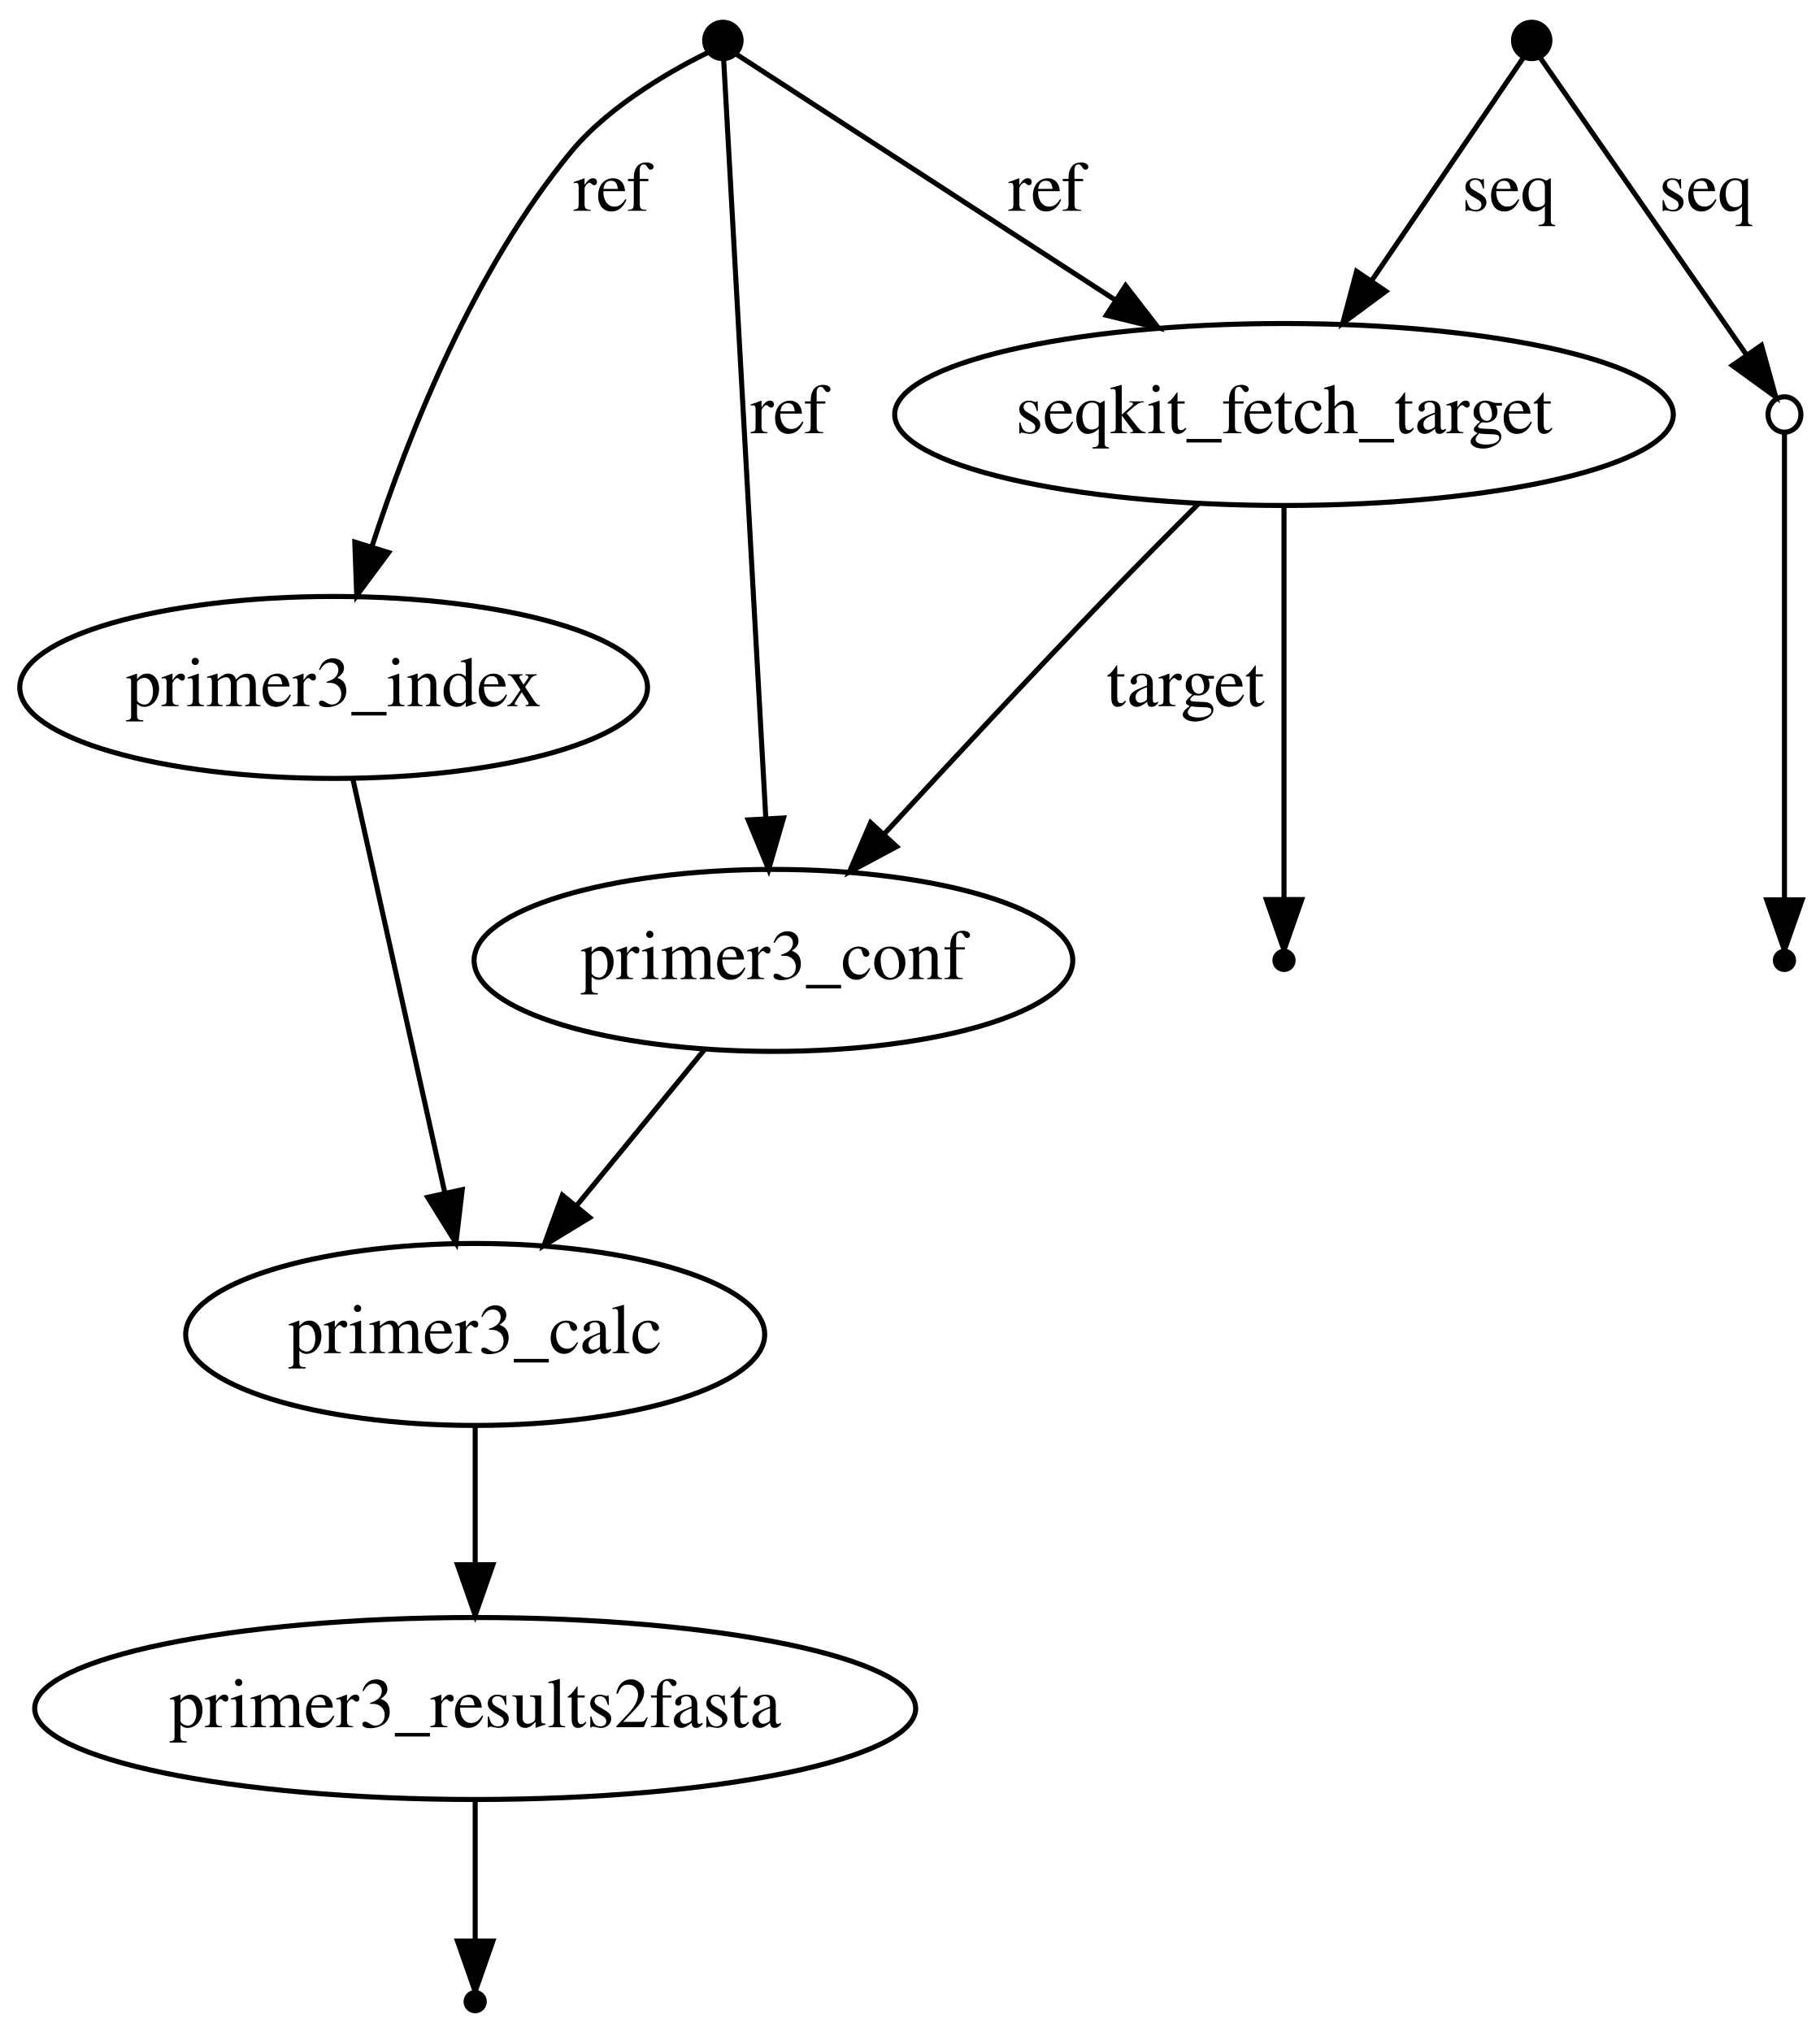
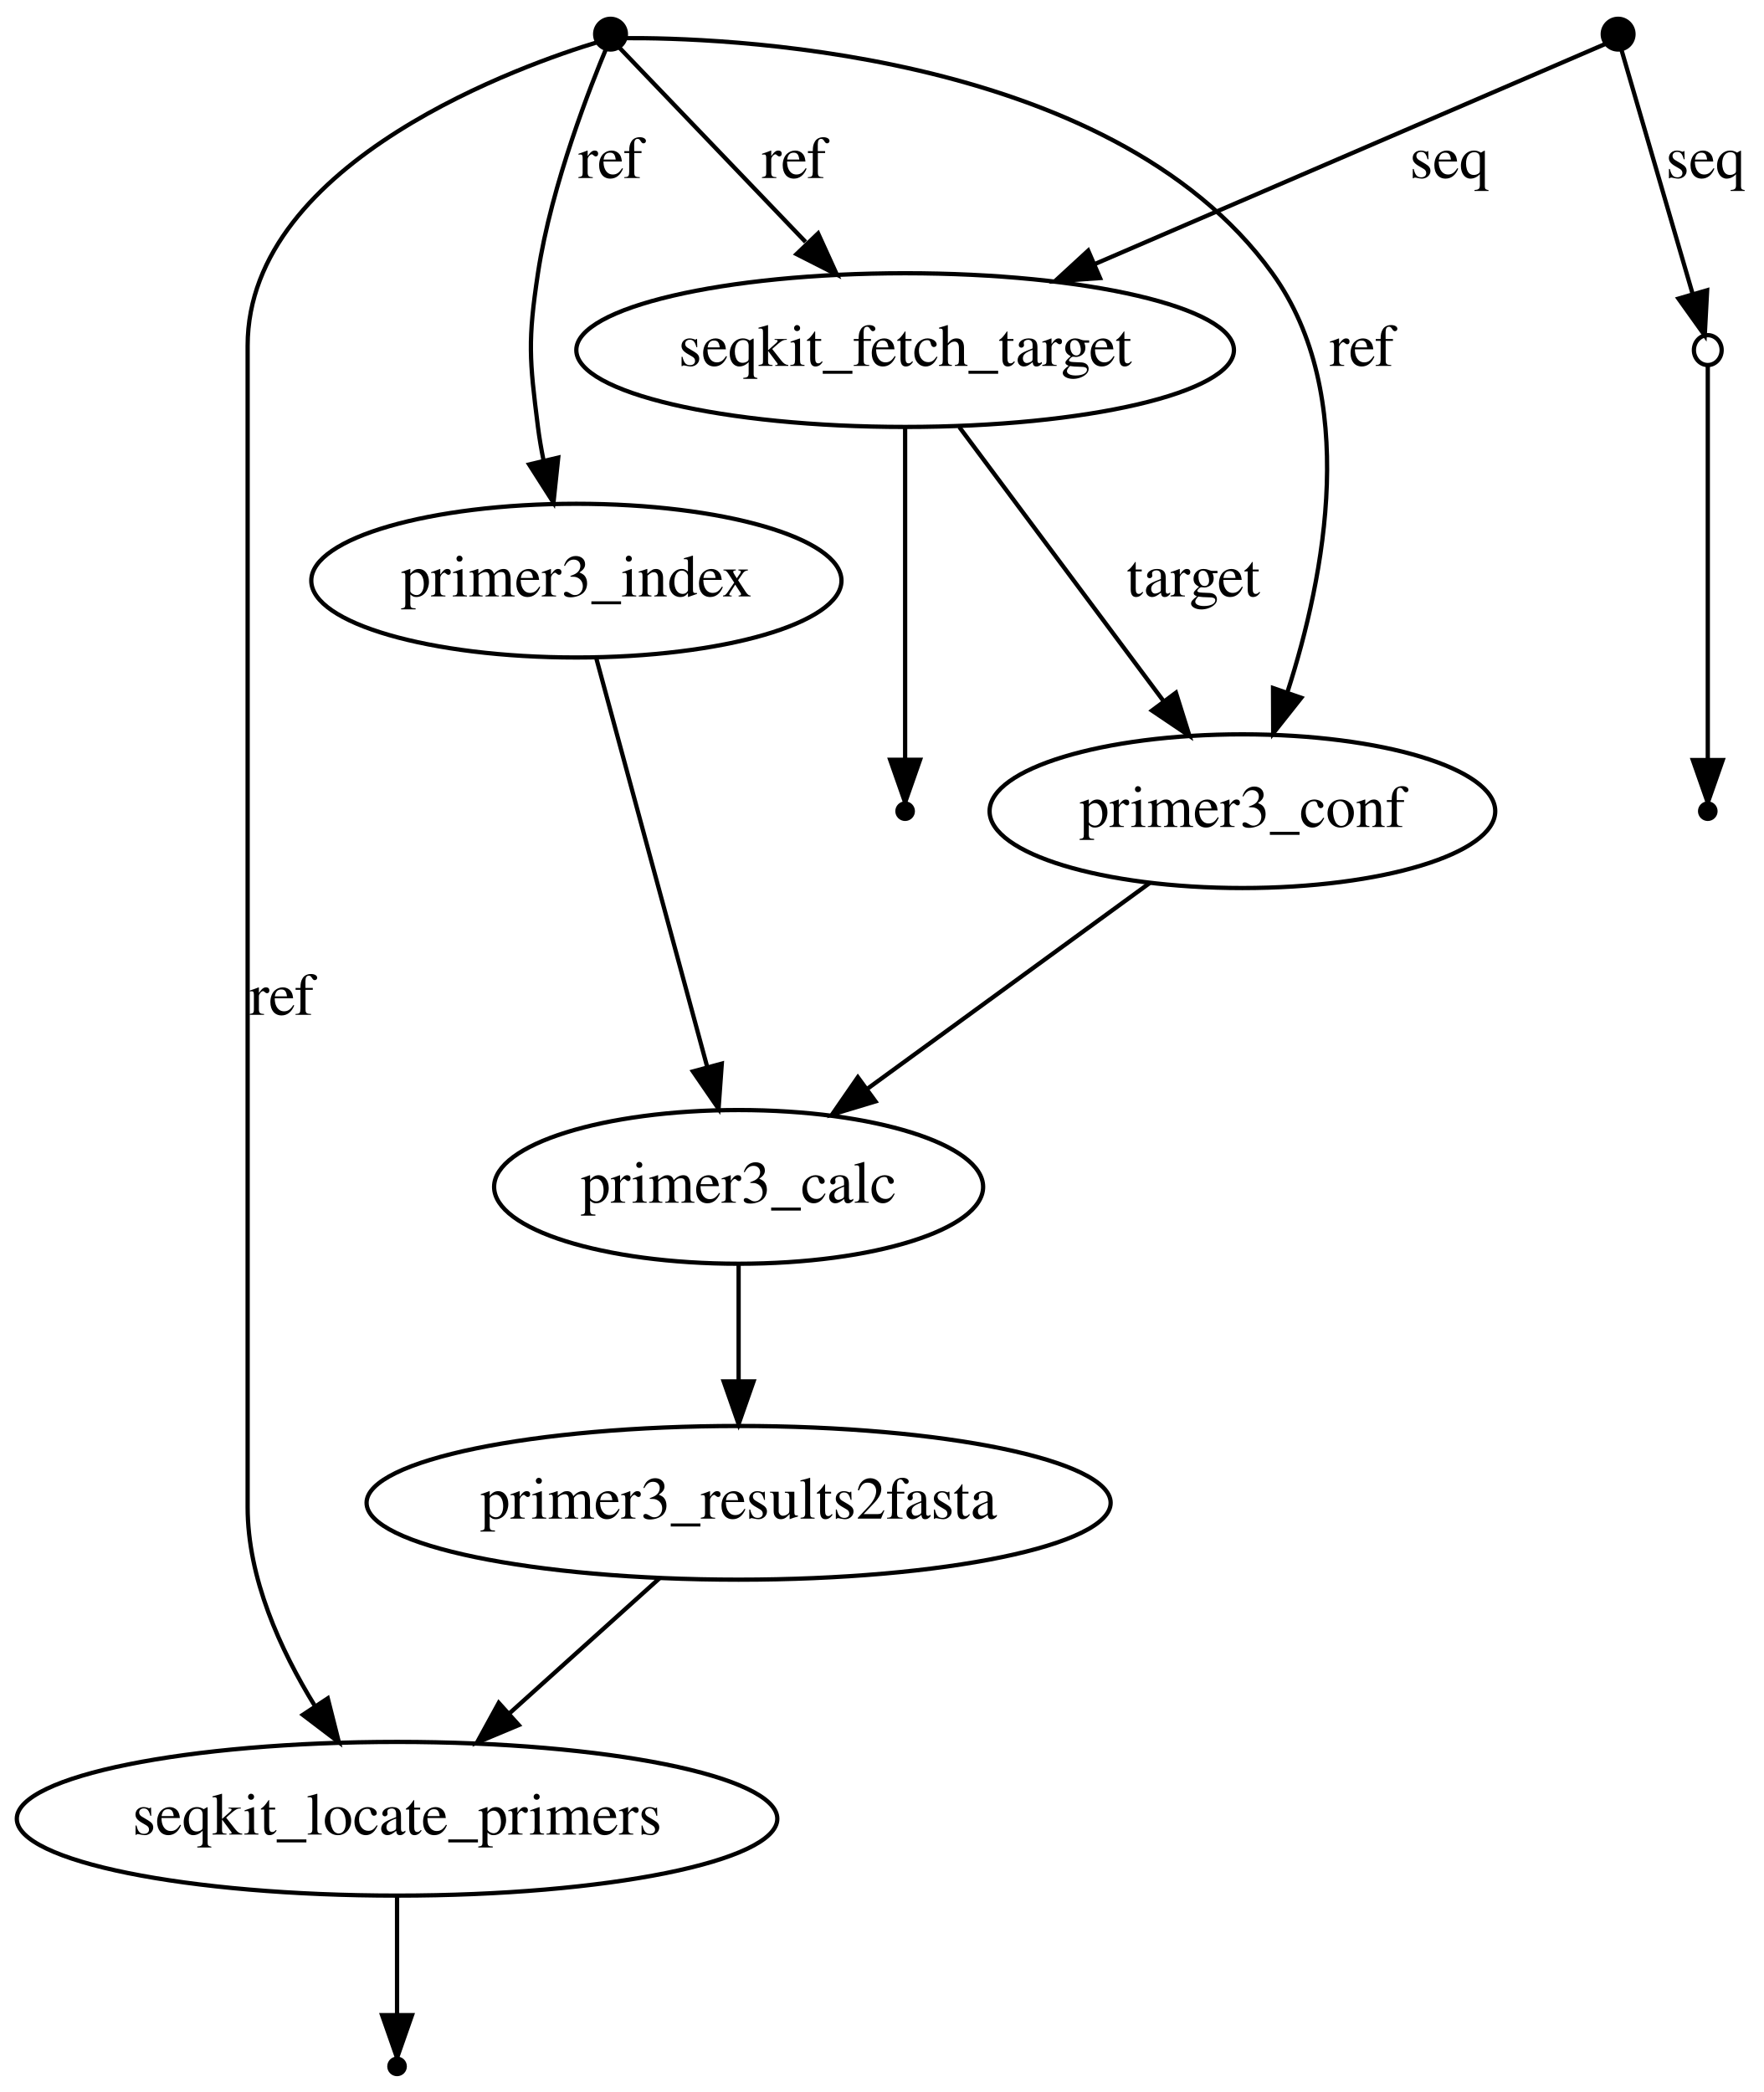
- <svg xmlns="http://www.w3.org/2000/svg" width="360pt" height="402pt" viewBox="0.00 0.00 360.00 402.00">
-   <g id="graph1" class="graph" transform="scale(1 1) rotate(0) translate(4 398)">
-     <polygon fill="white" stroke="white" points="-4,5 -4,-398 357,-398 357,5 -4,5" />
+ <svg xmlns="http://www.w3.org/2000/svg" width="413pt" height="490pt" viewBox="0.00 0.00 413.00 490.00">
+   <g id="graph1" class="graph" transform="scale(1 1) rotate(0) translate(4 486)">
+     <polygon fill="white" stroke="white" points="-4,5 -4,-486 410,-486 410,5 -4,5" />
    <g id="node1" class="node">
-       <ellipse fill="black" stroke="black" cx="139" cy="-390" rx="3.6" ry="3.6" />
-       <text text-anchor="middle" x="586" y="-386.3" font-family="Times,serif" font-size="14.00">Channel.fromPath</text>
+       <ellipse fill="black" stroke="black" cx="139" cy="-478" rx="3.6" ry="3.6" />
+       <text text-anchor="middle" x="674" y="-474.3" font-family="Times,serif" font-size="14.00">Channel.fromPath</text>
    </g>
    <g id="node2" class="node">
-       <ellipse fill="none" stroke="black" cx="250" cy="-316" rx="77.015" ry="18" />
-       <text text-anchor="middle" x="250" y="-312.3" font-family="Times,serif" font-size="14.00">seqkit_fetch_target</text>
+       <ellipse fill="none" stroke="black" cx="208" cy="-404" rx="77.015" ry="18" />
+       <text text-anchor="middle" x="208" y="-400.3" font-family="Times,serif" font-size="14.00">seqkit_fetch_target</text>
    </g>
    <g id="edge2" class="edge">
-       <path fill="none" stroke="black" d="M141.744,-387.22C151.956,-380.596 188.607,-356.822 216.461,-338.755" />
-       <polygon fill="black" stroke="black" points="218.665,-341.497 225.15,-333.119 214.856,-335.625 218.665,-341.497" />
-       <text text-anchor="middle" x="203" y="-356.3" font-family="Times,serif" font-size="14.00">ref</text>
+       <path fill="none" stroke="black" d="M140.991,-474.923C147.391,-468.245 167.994,-446.745 184.683,-429.331" />
+       <polygon fill="black" stroke="black" points="187.618,-431.327 192.01,-421.685 182.564,-426.483 187.618,-431.327" />
+       <text text-anchor="middle" x="182" y="-444.3" font-family="Times,serif" font-size="14.00">ref</text>
    </g>
    <g id="node10" class="node">
-       <ellipse fill="none" stroke="black" cx="149" cy="-208" rx="59.217" ry="18" />
-       <text text-anchor="middle" x="149" y="-204.3" font-family="Times,serif" font-size="14.00">primer3_conf</text>
+       <ellipse fill="none" stroke="black" cx="287" cy="-296" rx="59.217" ry="18" />
+       <text text-anchor="middle" x="287" y="-292.3" font-family="Times,serif" font-size="14.00">primer3_conf</text>
    </g>
    <g id="edge14" class="edge">
-       <path fill="none" stroke="black" d="M139.157,-386.173C140.093,-369.32 144.982,-281.318 147.499,-236.015" />
-       <polygon fill="black" stroke="black" points="150.995,-236.18 148.055,-226.001 144.006,-235.792 150.995,-236.18" />
-       <text text-anchor="middle" x="152" y="-312.3" font-family="Times,serif" font-size="14.00">ref</text>
+       <path fill="none" stroke="black" d="M142.534,-477.064C161.91,-477.202 255.786,-475.059 294,-422 314.5,-393.537 306.372,-351.284 297.563,-323.94" />
+       <polygon fill="black" stroke="black" points="300.788,-322.556 294.212,-314.249 294.172,-324.844 300.788,-322.556" />
+       <text text-anchor="middle" x="315" y="-400.3" font-family="Times,serif" font-size="14.00">ref</text>
    </g>
    <g id="node17" class="node">
-       <ellipse fill="none" stroke="black" cx="62" cy="-262" rx="62.092" ry="18" />
-       <text text-anchor="middle" x="62" y="-258.3" font-family="Times,serif" font-size="14.00">primer3_index</text>
+       <ellipse fill="none" stroke="black" cx="131" cy="-350" rx="62.092" ry="18" />
+       <text text-anchor="middle" x="131" y="-346.3" font-family="Times,serif" font-size="14.00">primer3_index</text>
    </g>
    <g id="edge18" class="edge">
-       <path fill="none" stroke="black" d="M136.136,-387.663C130.306,-384.813 116.936,-377.607 109,-368 89.806,-344.767 76.91,-312.443 69.556,-289.817" />
-       <polygon fill="black" stroke="black" points="72.87,-288.686 66.565,-280.171 66.184,-290.759 72.87,-288.686" />
-       <text text-anchor="middle" x="117" y="-356.3" font-family="Times,serif" font-size="14.00">ref</text>
+       <path fill="none" stroke="black" d="M137.946,-474.541C134.746,-466.92 125.164,-442.95 122,-422 119.611,-406.179 119.992,-401.873 122,-386 122.324,-383.44 122.776,-380.8 123.307,-378.17" />
+       <polygon fill="black" stroke="black" points="126.75,-378.816 125.638,-368.28 119.937,-377.21 126.75,-378.816" />
+       <text text-anchor="middle" x="139" y="-444.3" font-family="Times,serif" font-size="14.00">ref</text>
+     </g>
+     <g id="node22" class="node">
+       <ellipse fill="none" stroke="black" cx="89" cy="-60" rx="89.063" ry="18" />
+       <text text-anchor="middle" x="89" y="-56.3" font-family="Times,serif" font-size="14.00">seqkit_locate_primers</text>
+     </g>
+     <g id="edge26" class="edge">
+       <path fill="none" stroke="black" d="M135.772,-476.066C120.245,-471.358 54,-448.707 54,-405 54,-405 54,-405 54,-133 54,-116.4 61.618,-99.617 69.747,-86.435" />
+       <polygon fill="black" stroke="black" points="72.773,-88.204 75.368,-77.931 66.934,-84.344 72.773,-88.204" />
+       <text text-anchor="middle" x="62" y="-248.3" font-family="Times,serif" font-size="14.00">ref</text>
    </g>
    <g id="edge10" class="edge">
-       <path fill="none" stroke="black" d="M233.14,-298.388C227.344,-292.612 220.845,-286.062 215,-280 200.158,-264.606 183.79,-247.002 171.067,-233.175" />
-       <polygon fill="black" stroke="black" points="173.377,-230.515 164.036,-225.515 168.22,-235.249 173.377,-230.515" />
-       <text text-anchor="middle" x="230.5" y="-258.3" font-family="Times,serif" font-size="14.00">target</text>
+       <path fill="none" stroke="black" d="M220.693,-385.969C233.611,-368.636 253.771,-341.586 268.472,-321.86" />
+       <polygon fill="black" stroke="black" points="271.43,-323.749 274.599,-313.639 265.817,-319.566 271.43,-323.749" />
+       <text text-anchor="middle" x="275.5" y="-346.3" font-family="Times,serif" font-size="14.00">target</text>
    </g>
    <g id="node12" class="node">
-       <ellipse fill="black" stroke="black" cx="250" cy="-208" rx="1.8" ry="1.8" />
+       <ellipse fill="black" stroke="black" cx="208" cy="-296" rx="1.8" ry="1.8" />
    </g>
    <g id="edge12" class="edge">
-       <path fill="none" stroke="black" d="M250,-297.969C250,-276.065 250,-238.642 250,-220.094" />
-       <polygon fill="black" stroke="black" points="253.5,-220.038 250,-210.038 246.5,-220.038 253.5,-220.038" />
+       <path fill="none" stroke="black" d="M208,-385.969C208,-364.065 208,-326.642 208,-308.094" />
+       <polygon fill="black" stroke="black" points="211.5,-308.038 208,-298.038 204.5,-308.038 211.5,-308.038" />
    </g>
    <g id="node4" class="node">
-       <ellipse fill="black" stroke="black" cx="299" cy="-390" rx="3.6" ry="3.6" />
-       <text text-anchor="middle" x="570.5" y="-386.3" font-family="Times,serif" font-size="14.00">Channel.of</text>
+       <ellipse fill="black" stroke="black" cx="375" cy="-478" rx="3.6" ry="3.6" />
+       <text text-anchor="middle" x="655.5" y="-474.3" font-family="Times,serif" font-size="14.00">Channel.of</text>
    </g>
    <g id="edge8" class="edge">
-       <path fill="none" stroke="black" d="M297.37,-386.604C292.703,-379.747 278.889,-359.449 267.375,-342.531" />
-       <polygon fill="black" stroke="black" points="270.144,-340.378 261.624,-334.08 264.357,-344.316 270.144,-340.378" />
-       <text text-anchor="middle" x="294.5" y="-356.3" font-family="Times,serif" font-size="14.00">seq</text>
+       <path fill="none" stroke="black" d="M372.101,-475.75C358.059,-469.696 296,-442.94 252.366,-424.128" />
+       <polygon fill="black" stroke="black" points="253.654,-420.872 243.085,-420.126 250.882,-427.3 253.654,-420.872" />
+       <text text-anchor="middle" x="335.5" y="-444.3" font-family="Times,serif" font-size="14.00">seq</text>
    </g>
    <g id="node5" class="node">
-       <ellipse fill="none" stroke="black" cx="349" cy="-316" rx="3.25" ry="3.5" />
-       <text text-anchor="middle" x="587.5" y="-312.3" font-family="Times,serif" font-size="14.00">view</text>
+       <ellipse fill="none" stroke="black" cx="396" cy="-404" rx="3.25" ry="3.5" />
+       <text text-anchor="middle" x="640.5" y="-400.3" font-family="Times,serif" font-size="14.00">view</text>
    </g>
    <g id="edge4" class="edge">
-       <path fill="none" stroke="black" d="M300.664,-386.604C306.95,-377.552 329.506,-345.072 341.452,-327.869" />
-       <polygon fill="black" stroke="black" points="344.45,-329.689 347.279,-319.478 338.7,-325.696 344.45,-329.689" />
-       <text text-anchor="middle" x="333.5" y="-356.3" font-family="Times,serif" font-size="14.00">seq</text>
+       <path fill="none" stroke="black" d="M375.798,-474.265C378.498,-465.005 387.411,-434.446 392.45,-417.172" />
+       <polygon fill="black" stroke="black" points="395.849,-418.017 395.289,-407.437 389.129,-416.057 395.849,-418.017" />
+       <text text-anchor="middle" x="395.5" y="-444.3" font-family="Times,serif" font-size="14.00">seq</text>
    </g>
    <g id="node7" class="node">
-       <ellipse fill="black" stroke="black" cx="349" cy="-208" rx="1.8" ry="1.8" />
+       <ellipse fill="black" stroke="black" cx="396" cy="-296" rx="1.8" ry="1.8" />
    </g>
    <g id="edge6" class="edge">
-       <path fill="none" stroke="black" d="M349,-312.38C349,-299.707 349,-244.4 349,-220.297" />
-       <polygon fill="black" stroke="black" points="352.5,-219.982 349,-209.982 345.5,-219.982 352.5,-219.982" />
+       <path fill="none" stroke="black" d="M396,-400.38C396,-387.707 396,-332.4 396,-308.297" />
+       <polygon fill="black" stroke="black" points="399.5,-307.982 396,-297.982 392.5,-307.982 399.5,-307.982" />
    </g>
    <g id="node15" class="node">
-       <ellipse fill="none" stroke="black" cx="90" cy="-134" rx="57.269" ry="18" />
-       <text text-anchor="middle" x="90" y="-130.3" font-family="Times,serif" font-size="14.00">primer3_calc</text>
+       <ellipse fill="none" stroke="black" cx="169" cy="-208" rx="57.269" ry="18" />
+       <text text-anchor="middle" x="169" y="-204.3" font-family="Times,serif" font-size="14.00">primer3_calc</text>
    </g>
    <g id="edge16" class="edge">
-       <path fill="none" stroke="black" d="M135.316,-190.301C127.795,-181.123 118.327,-169.568 109.992,-159.397" />
-       <polygon fill="black" stroke="black" points="112.655,-157.125 103.61,-151.609 107.241,-161.562 112.655,-157.125" />
+       <path fill="none" stroke="black" d="M265.357,-279.226C246.761,-265.673 219.754,-245.99 199.061,-230.909" />
+       <polygon fill="black" stroke="black" points="201.048,-228.026 190.905,-224.965 196.925,-233.683 201.048,-228.026" />
    </g>
    <g id="node20" class="node">
-       <ellipse fill="none" stroke="black" cx="90" cy="-60" rx="87.138" ry="18" />
-       <text text-anchor="middle" x="90" y="-56.3" font-family="Times,serif" font-size="14.00">primer3_results2fasta</text>
+       <ellipse fill="none" stroke="black" cx="169" cy="-134" rx="87.138" ry="18" />
+       <text text-anchor="middle" x="169" y="-130.3" font-family="Times,serif" font-size="14.00">primer3_results2fasta</text>
    </g>
    <g id="edge22" class="edge">
-       <path fill="none" stroke="black" d="M90,-115.937C90,-107.807 90,-97.876 90,-88.705" />
-       <polygon fill="black" stroke="black" points="93.5,-88.441 90,-78.441 86.5,-88.441 93.5,-88.441" />
+       <path fill="none" stroke="black" d="M169,-189.937C169,-181.807 169,-171.876 169,-162.705" />
+       <polygon fill="black" stroke="black" points="172.5,-162.441 169,-152.441 165.5,-162.441 172.5,-162.441" />
    </g>
    <g id="edge20" class="edge">
-       <path fill="none" stroke="black" d="M65.776,-244.007C70.452,-222.965 78.474,-186.867 83.997,-162.013" />
-       <polygon fill="black" stroke="black" points="87.442,-162.647 86.194,-152.126 80.608,-161.129 87.442,-162.647" />
-     </g>
-     <g id="node22" class="node">
-       <ellipse fill="black" stroke="black" cx="90" cy="-2" rx="1.8" ry="1.8" />
+       <path fill="none" stroke="black" d="M135.66,-331.833C142.155,-307.902 153.997,-264.276 161.678,-235.975" />
+       <polygon fill="black" stroke="black" points="165.061,-236.875 164.302,-226.307 158.305,-235.041 165.061,-236.875" />
    </g>
    <g id="edge24" class="edge">
-       <path fill="none" stroke="black" d="M90,-41.894C90,-32.888 90,-22.1 90,-14.173" />
-       <polygon fill="black" stroke="black" points="93.5,-13.996 90,-3.996 86.5,-13.996 93.5,-13.996" />
+       <path fill="none" stroke="black" d="M150.445,-116.301C140.019,-106.917 126.834,-95.05 115.353,-84.717" />
+       <polygon fill="black" stroke="black" points="117.506,-81.946 107.731,-77.858 112.823,-87.149 117.506,-81.946" />
+     </g>
+     <g id="node25" class="node">
+       <ellipse fill="black" stroke="black" cx="89" cy="-2" rx="1.8" ry="1.8" />
+     </g>
+     <g id="edge28" class="edge">
+       <path fill="none" stroke="black" d="M89,-41.894C89,-32.888 89,-22.1 89,-14.173" />
+       <polygon fill="black" stroke="black" points="92.5,-13.996 89,-3.996 85.5,-13.996 92.5,-13.996" />
    </g>
  </g>
</svg>
